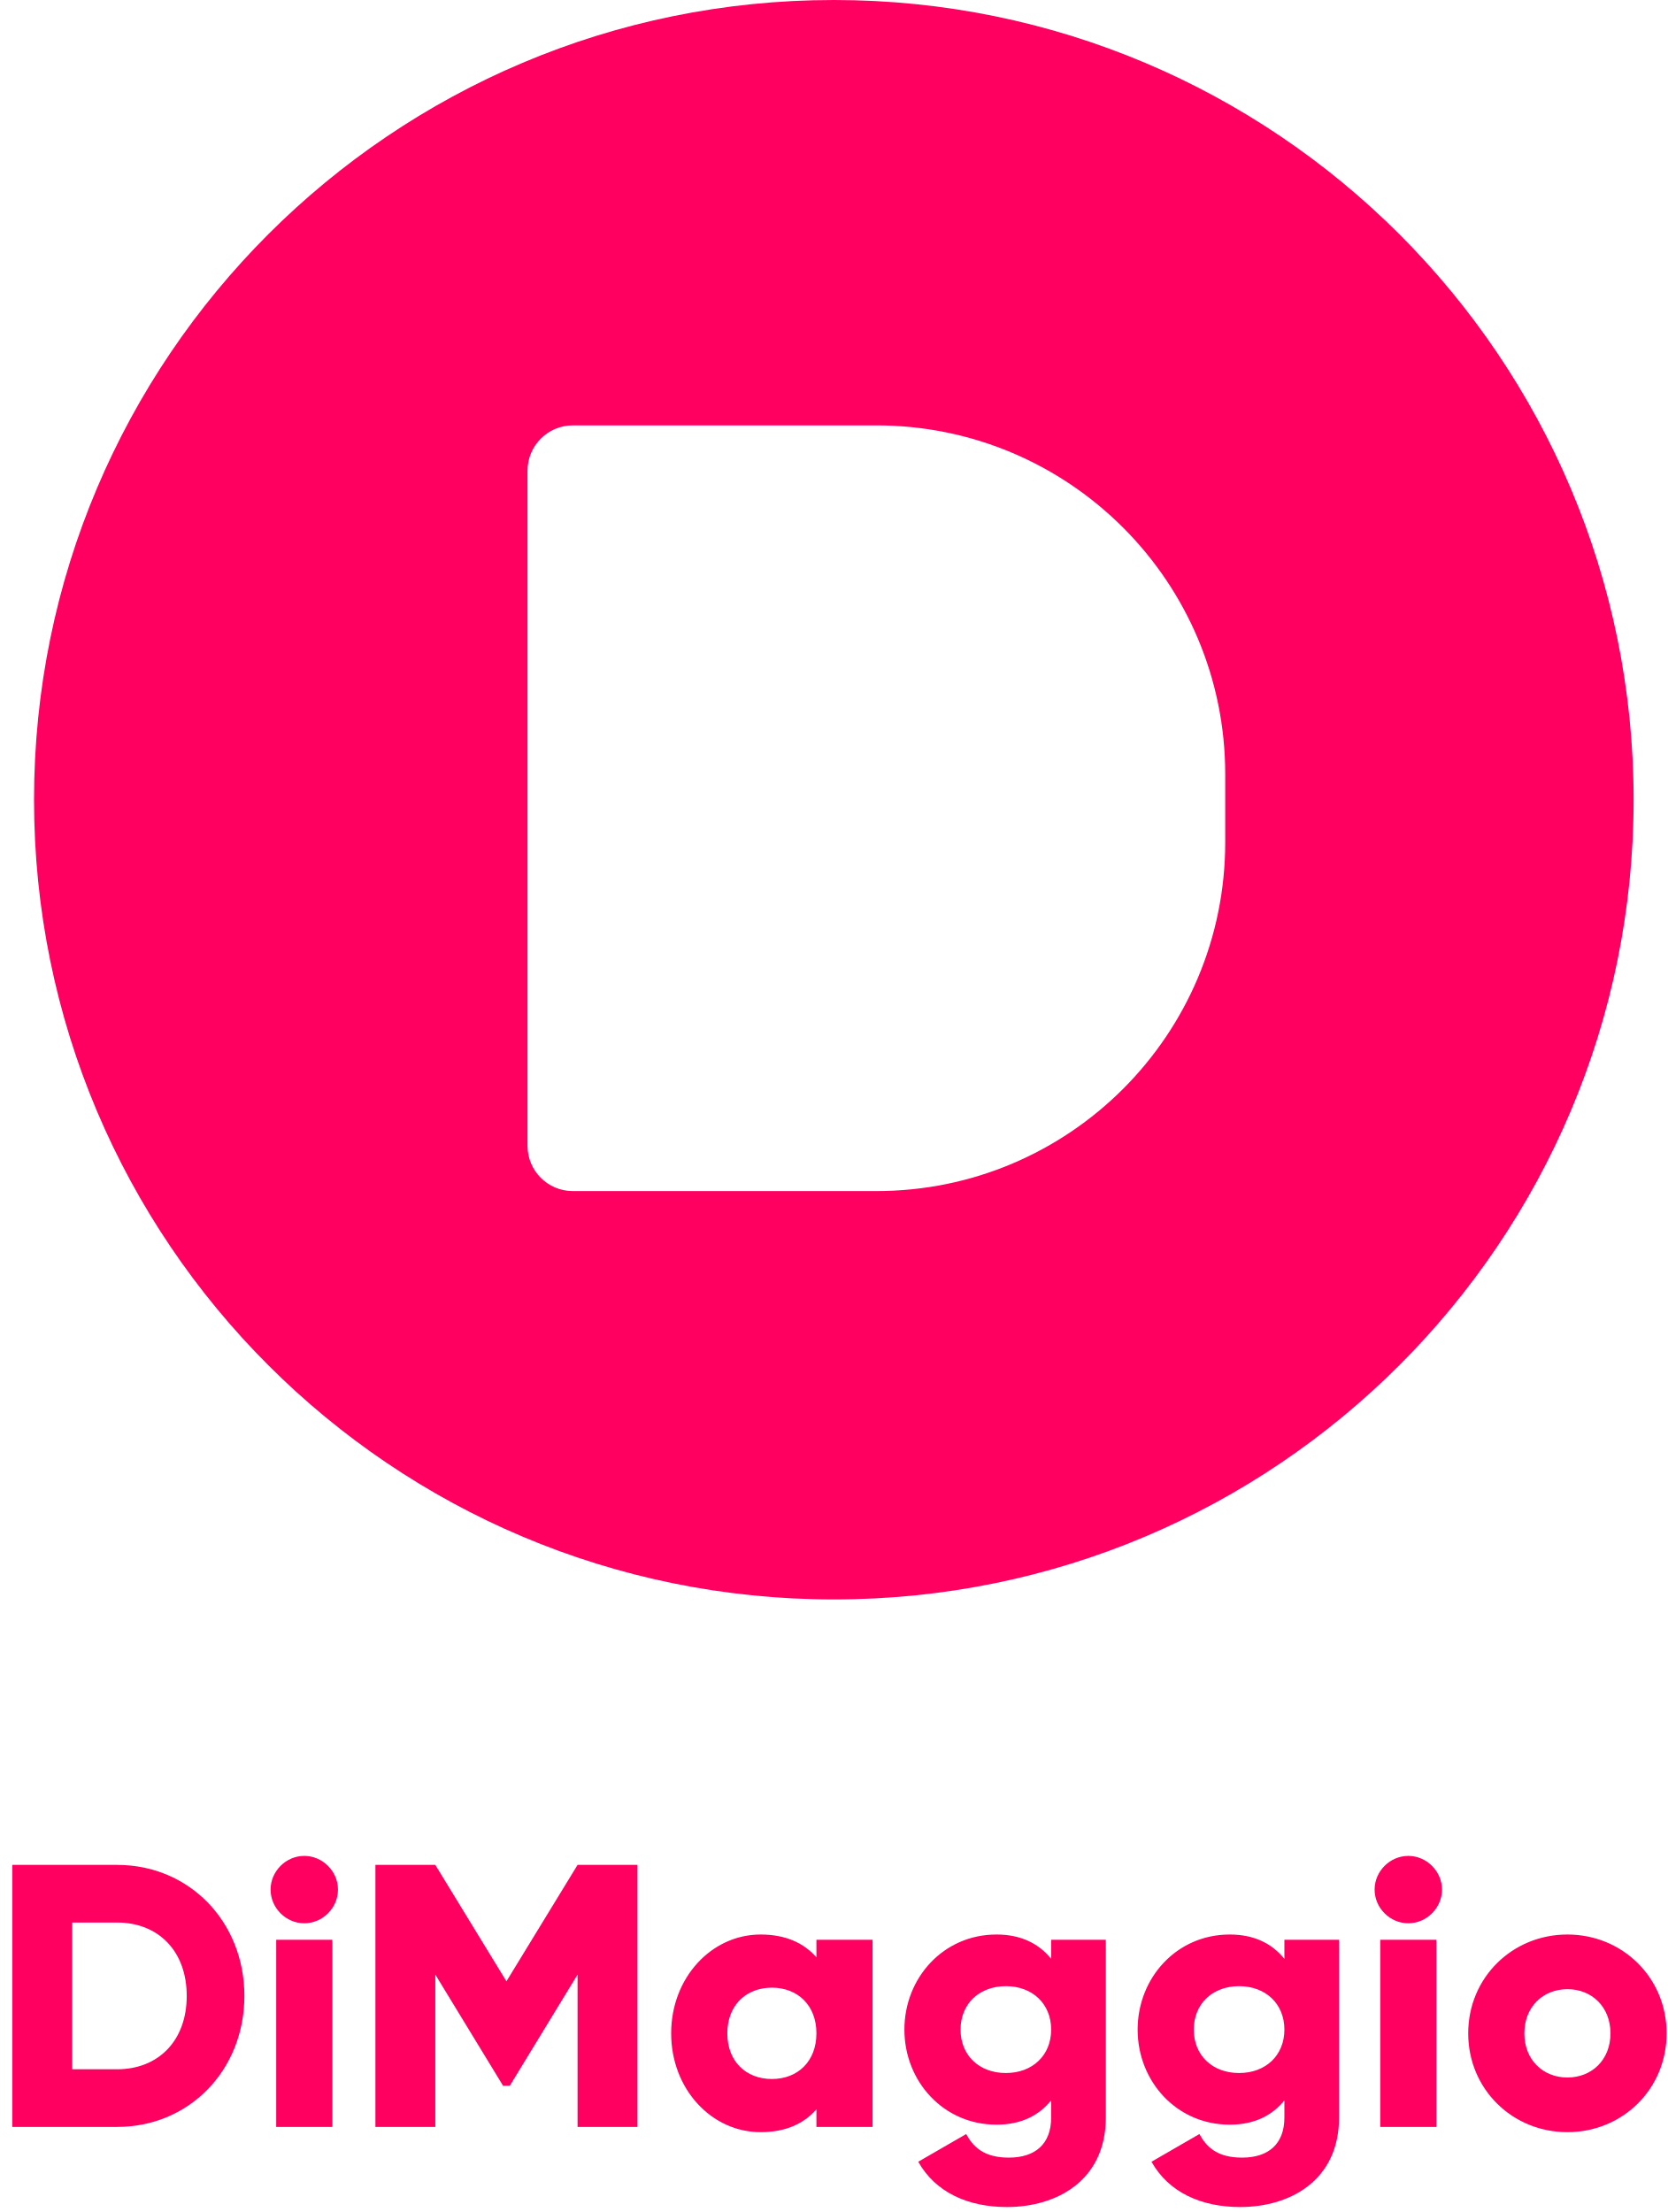
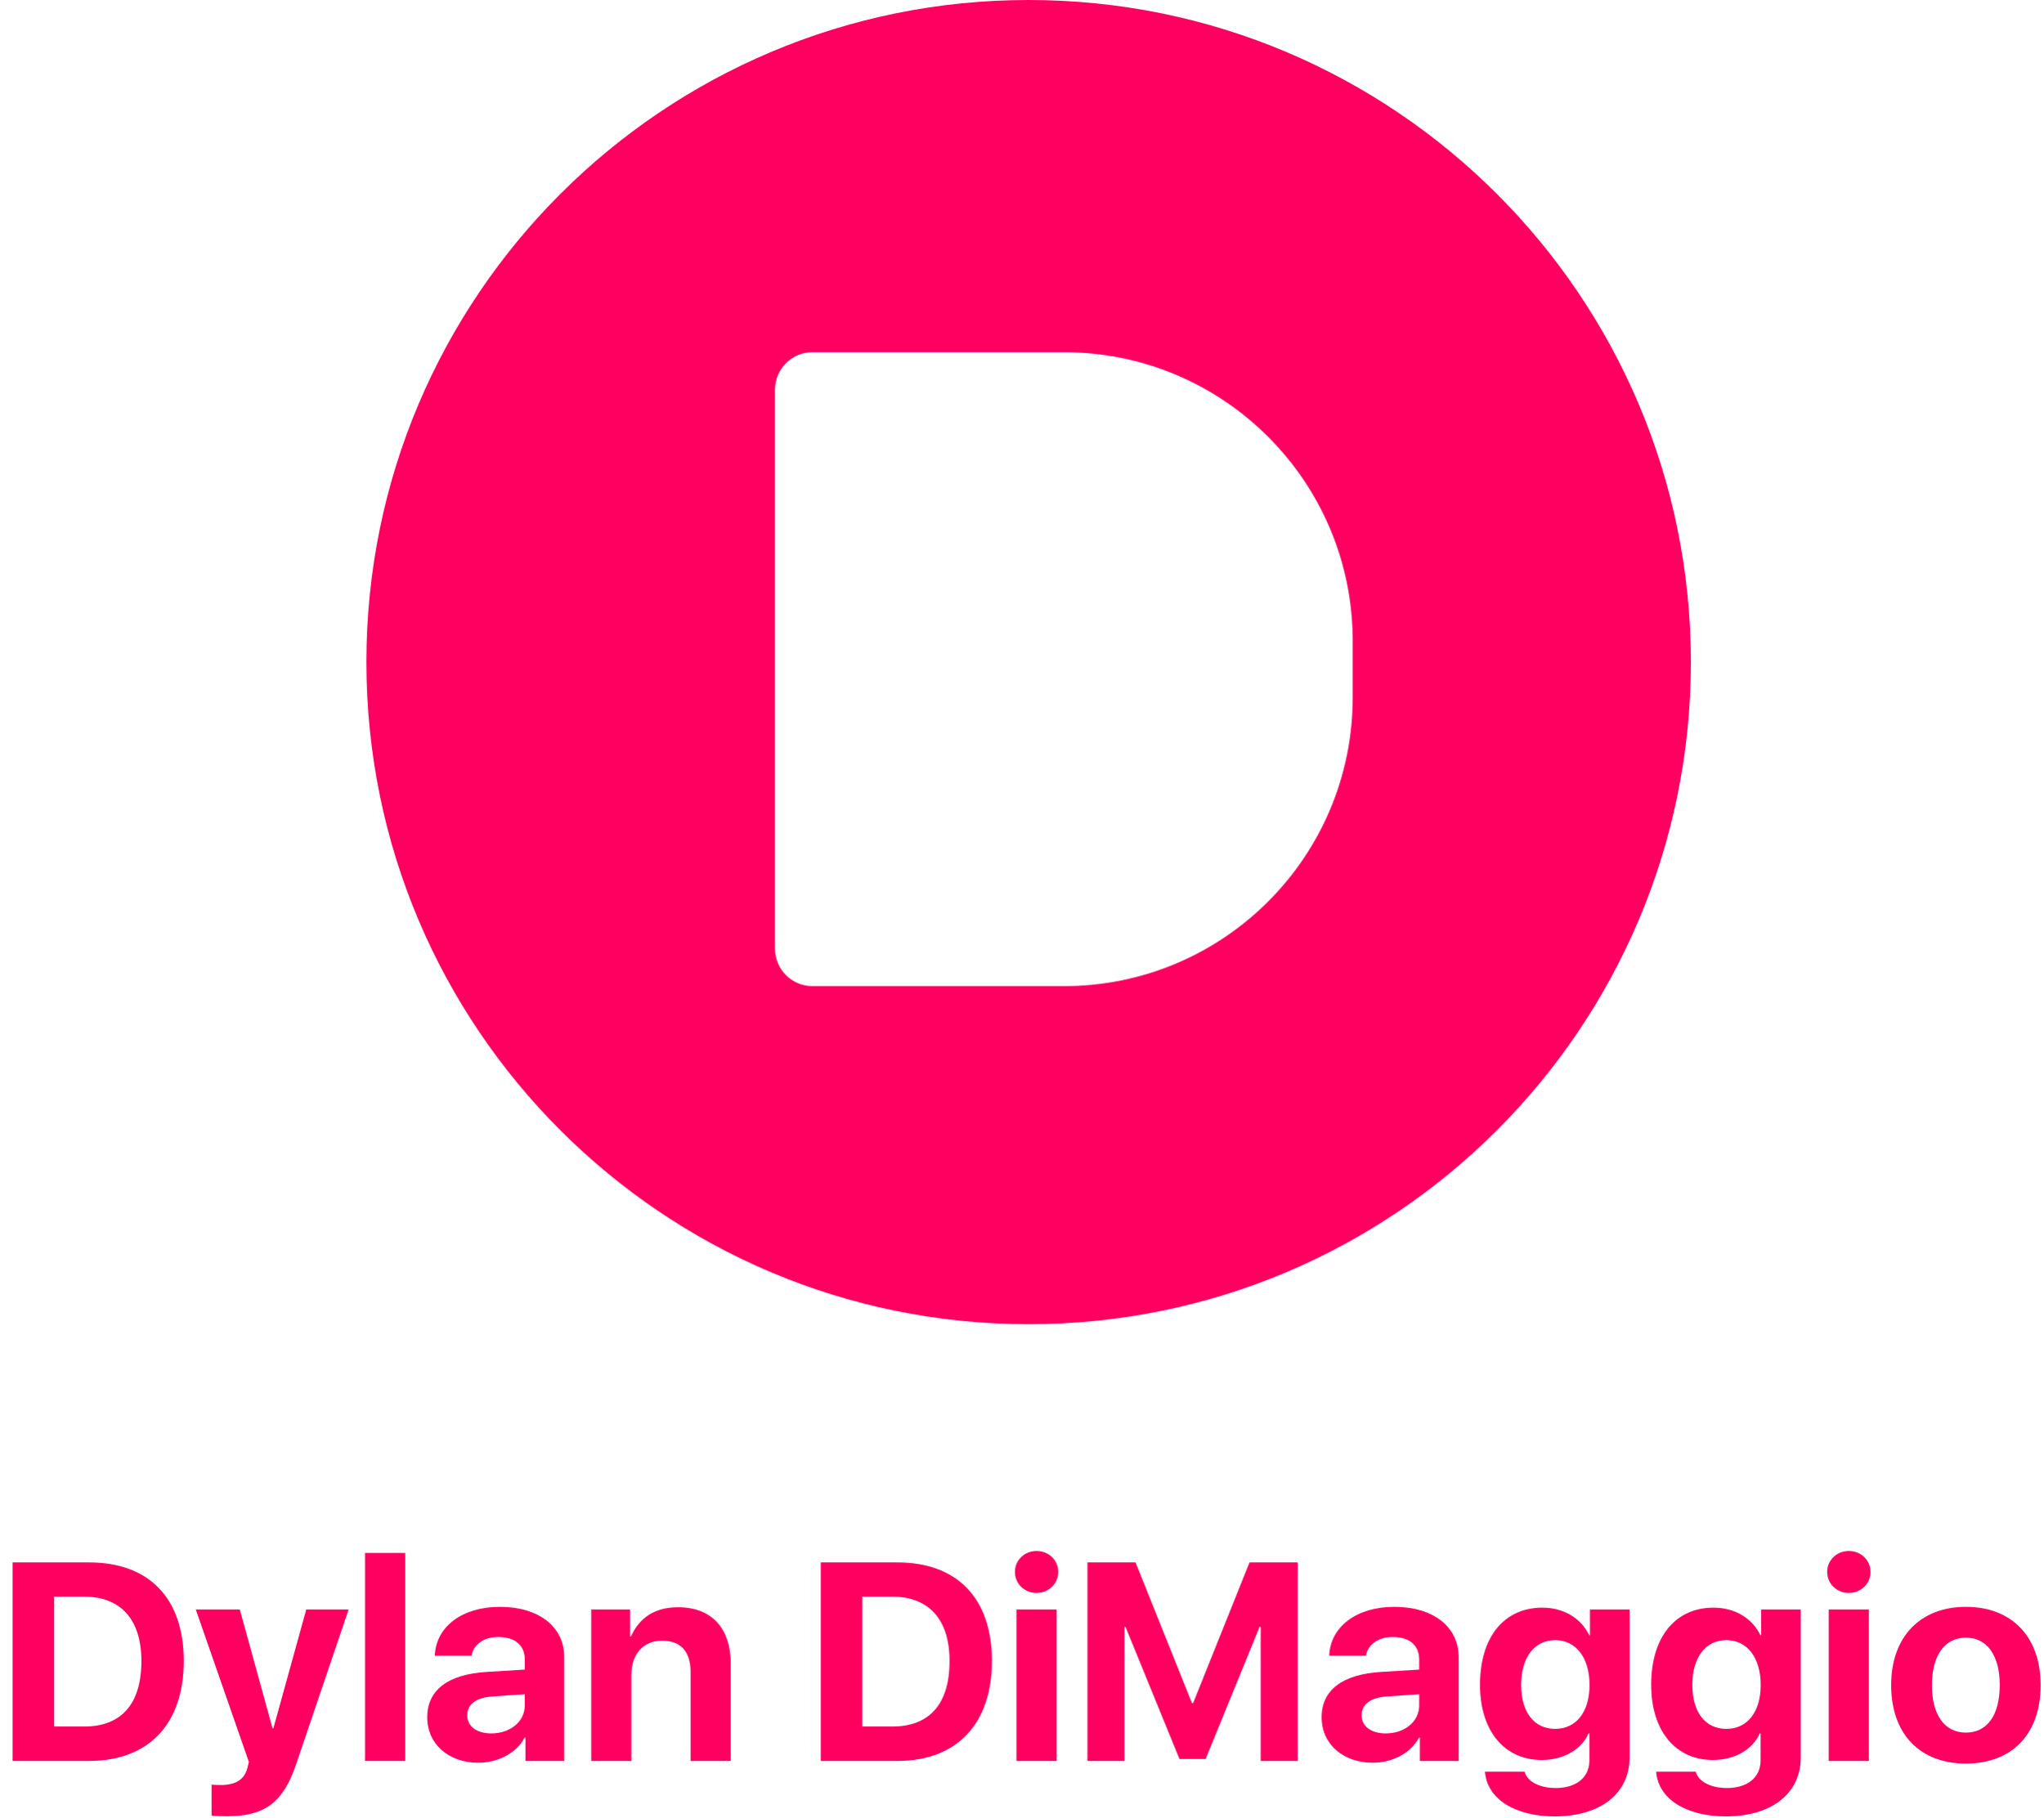
- <svg xmlns="http://www.w3.org/2000/svg" width="98px" height="130px" viewBox="0 0 98 130" version="1.1">
+ <svg xmlns="http://www.w3.org/2000/svg" width="145px" height="129px" viewBox="0 0 145 129" version="1.1">
  <g id="Page-1" stroke="none" stroke-width="1" fill="none" fill-rule="evenodd">
-     <g id="screenshot.png-copy" transform="translate(-251, -160)" fill="#FF0061">
-       <g id="Group-2" transform="translate(251.721, 160)">
-         <path d="M48.279,0 C74.236,0 95.279,21.043 95.279,47 C95.279,72.957 74.236,94 48.279,94 C22.322,94 1.279,72.957 1.279,47 C1.279,21.043 22.322,0 48.279,0 Z M50.779,25 L32.939,25 C31.47,25 30.279,26.191 30.279,27.66 L30.279,27.66 L30.279,67.34 C30.279,68.809 31.47,70 32.939,70 L32.939,70 L50.779,70 C62.101,70 71.279,60.822 71.279,49.5 L71.279,49.5 L71.279,45.5 C71.279,34.178 62.101,25 50.779,25 L50.779,25 Z" id="Combined-Shape" />
-         <path d="M6.16,125 C10.406,125 13.64,121.656 13.64,117.3 C13.64,112.944 10.406,109.6 6.16,109.6 L0,109.6 L0,125 L6.16,125 Z M6.16,121.612 L3.52,121.612 L3.52,112.988 L6.16,112.988 C8.58,112.988 10.252,114.66 10.252,117.3 C10.252,119.94 8.58,121.612 6.16,121.612 Z M17.16,113.032 C18.238,113.032 19.14,112.13 19.14,111.052 C19.14,109.974 18.238,109.072 17.16,109.072 C16.082,109.072 15.18,109.974 15.18,111.052 C15.18,112.13 16.082,113.032 17.16,113.032 Z M18.81,125 L18.81,114 L15.51,114 L15.51,125 L18.81,125 Z M24.86,125 L24.86,116.046 L28.842,122.58 L29.238,122.58 L33.22,116.046 L33.22,125 L36.74,125 L36.74,109.6 L33.22,109.6 L29.04,116.442 L24.86,109.6 L21.34,109.6 L21.34,125 L24.86,125 Z M43.978,125.308 C45.452,125.308 46.53,124.802 47.256,123.966 L47.256,125 L50.556,125 L50.556,114 L47.256,114 L47.256,115.034 C46.53,114.198 45.452,113.692 43.978,113.692 C41.096,113.692 38.72,116.222 38.72,119.5 C38.72,122.778 41.096,125.308 43.978,125.308 Z M44.638,122.184 C43.12,122.184 42.02,121.15 42.02,119.5 C42.02,117.85 43.12,116.816 44.638,116.816 C46.156,116.816 47.256,117.85 47.256,119.5 C47.256,121.15 46.156,122.184 44.638,122.184 Z M58.454,129.708 C61.38,129.708 64.262,128.146 64.262,124.45 L64.262,114 L61.05,114 L61.05,115.122 C60.324,114.22 59.268,113.692 57.838,113.692 C54.714,113.692 52.426,116.244 52.426,119.28 C52.426,122.316 54.714,124.868 57.838,124.868 C59.268,124.868 60.324,124.34 61.05,123.438 L61.05,124.45 C61.05,126.012 60.104,126.804 58.564,126.804 C57.112,126.804 56.474,126.188 56.056,125.418 L53.24,127.046 C54.252,128.85 56.166,129.708 58.454,129.708 Z M58.388,121.832 C56.826,121.832 55.726,120.798 55.726,119.28 C55.726,117.762 56.826,116.728 58.388,116.728 C59.95,116.728 61.05,117.762 61.05,119.28 C61.05,120.798 59.95,121.832 58.388,121.832 Z M72.16,129.708 C75.086,129.708 77.968,128.146 77.968,124.45 L77.968,114 L74.756,114 L74.756,115.122 C74.03,114.22 72.974,113.692 71.544,113.692 C68.42,113.692 66.132,116.244 66.132,119.28 C66.132,122.316 68.42,124.868 71.544,124.868 C72.974,124.868 74.03,124.34 74.756,123.438 L74.756,124.45 C74.756,126.012 73.81,126.804 72.27,126.804 C70.818,126.804 70.18,126.188 69.762,125.418 L66.946,127.046 C67.958,128.85 69.872,129.708 72.16,129.708 Z M72.094,121.832 C70.532,121.832 69.432,120.798 69.432,119.28 C69.432,117.762 70.532,116.728 72.094,116.728 C73.656,116.728 74.756,117.762 74.756,119.28 C74.756,120.798 73.656,121.832 72.094,121.832 Z M82.038,113.032 C83.116,113.032 84.018,112.13 84.018,111.052 C84.018,109.974 83.116,109.072 82.038,109.072 C80.96,109.072 80.058,109.974 80.058,111.052 C80.058,112.13 80.96,113.032 82.038,113.032 Z M83.688,125 L83.688,114 L80.388,114 L80.388,125 L83.688,125 Z M91.388,125.308 C94.622,125.308 97.218,122.778 97.218,119.5 C97.218,116.222 94.622,113.692 91.388,113.692 C88.154,113.692 85.558,116.222 85.558,119.5 C85.558,122.778 88.154,125.308 91.388,125.308 Z M91.388,122.096 C89.958,122.096 88.858,121.062 88.858,119.5 C88.858,117.938 89.958,116.904 91.388,116.904 C92.818,116.904 93.918,117.938 93.918,119.5 C93.918,121.062 92.818,122.096 91.388,122.096 Z" id="DiMaggio" fill-rule="nonzero" />
+     <g id="dimaggio" transform="translate(0.892875, 0)" fill="#FF0061" fill-rule="nonzero">
+       <path d="M72.107,0 C98.065,0 119.107,21.043 119.107,47 C119.107,72.957 98.065,94 72.107,94 C46.15,94 25.107,72.957 25.107,47 C25.107,21.043 46.15,0 72.107,0 Z M74.607,25 L56.767,25 C55.298,25 54.107,26.191 54.107,27.66 L54.107,27.66 L54.107,67.34 C54.107,68.809 55.298,70 56.767,70 L56.767,70 L74.607,70 C85.929,70 95.107,60.822 95.107,49.5 L95.107,49.5 L95.107,45.5 C95.107,34.178 85.929,25 74.607,25 L74.607,25 Z" id="Combined-Shape" />
+       <g id="Dylan-DiMaggio" transform="translate(0, 110.0977)">
+         <path d="M0,0.811 L0,14.902 L5.43,14.902 C9.658,14.902 12.148,12.275 12.148,7.803 C12.148,3.33 9.658,0.811 5.43,0.811 L0,0.811 Z M2.949,3.242 L5.078,3.242 C7.676,3.242 9.141,4.863 9.141,7.812 C9.141,10.859 7.715,12.461 5.078,12.461 L2.949,12.461 L2.949,3.242 Z" id="Shape" />
+         <path d="M15.205,18.828 C17.891,18.828 19.209,17.861 20.127,15.117 L23.848,4.15 L20.84,4.15 L18.506,12.588 L18.447,12.588 L16.123,4.15 L12.998,4.15 L16.768,14.971 L16.67,15.381 C16.445,16.24 15.83,16.611 14.766,16.611 C14.648,16.611 14.219,16.602 14.121,16.582 L14.121,18.789 C14.229,18.809 15.098,18.828 15.205,18.828 Z" id="Path" />
+         <polygon id="Path" points="25.01 14.902 27.861 14.902 27.861 0.137 25.01 0.137" />
+         <path d="M33.975,12.949 C32.939,12.949 32.266,12.451 32.266,11.66 C32.266,10.869 32.9,10.4 34.092,10.322 L36.348,10.166 L36.348,10.957 C36.348,12.129 35.293,12.949 33.975,12.949 Z M33.047,15.029 C34.424,15.029 35.752,14.365 36.338,13.242 L36.396,13.242 L36.396,14.902 L39.15,14.902 L39.15,7.529 C39.15,5.381 37.344,3.965 34.58,3.965 C31.895,3.965 30.039,5.381 29.961,7.432 L32.568,7.432 C32.705,6.65 33.428,6.104 34.463,6.104 C35.635,6.104 36.348,6.67 36.348,7.705 L36.348,8.418 L33.662,8.584 C30.918,8.75 29.424,9.854 29.424,11.807 C29.424,13.73 30.977,15.029 33.047,15.029 Z" id="Shape" />
+         <path d="M41.064,14.902 L43.916,14.902 L43.916,8.77 C43.916,7.344 44.736,6.367 46.104,6.367 C47.451,6.367 48.115,7.178 48.115,8.604 L48.115,14.902 L50.967,14.902 L50.967,8.008 C50.967,5.498 49.619,3.994 47.236,3.994 C45.586,3.994 44.492,4.717 43.877,6.074 L43.818,6.074 L43.818,4.15 L41.064,4.15 L41.064,14.902 Z" id="Path" />
+         <path d="M57.354,0.811 L57.354,14.902 L62.783,14.902 C67.012,14.902 69.502,12.275 69.502,7.803 C69.502,3.33 67.012,0.811 62.783,0.811 L57.354,0.811 Z M60.303,3.242 L62.432,3.242 C65.029,3.242 66.494,4.863 66.494,7.812 C66.494,10.859 65.068,12.461 62.432,12.461 L60.303,12.461 L60.303,3.242 Z" id="Shape" />
+         <path d="M71.24,14.902 L74.092,14.902 L74.092,4.15 L71.24,4.15 L71.24,14.902 Z M72.666,2.979 C73.516,2.979 74.209,2.334 74.209,1.484 C74.209,0.635 73.516,0 72.666,0 C71.826,0 71.133,0.635 71.133,1.484 C71.133,2.334 71.826,2.979 72.666,2.979 Z" id="Shape" />
+         <polygon id="Path" points="91.201 0.811 87.783 0.811 83.779 10.801 83.701 10.801 79.697 0.811 76.279 0.811 76.279 14.902 78.906 14.902 78.906 5.391 78.984 5.391 82.812 14.766 84.668 14.766 88.496 5.391 88.574 5.391 88.574 14.902 91.201 14.902" />
+         <path d="M97.451,12.949 C96.416,12.949 95.742,12.451 95.742,11.66 C95.742,10.869 96.377,10.4 97.568,10.322 L99.824,10.166 L99.824,10.957 C99.824,12.129 98.77,12.949 97.451,12.949 Z M96.523,15.029 C97.9,15.029 99.229,14.365 99.814,13.242 L99.873,13.242 L99.873,14.902 L102.627,14.902 L102.627,7.529 C102.627,5.381 100.82,3.965 98.057,3.965 C95.371,3.965 93.516,5.381 93.438,7.432 L96.045,7.432 C96.182,6.65 96.904,6.104 97.939,6.104 C99.111,6.104 99.824,6.67 99.824,7.705 L99.824,8.418 L97.139,8.584 C94.395,8.75 92.9,9.854 92.9,11.807 C92.9,13.73 94.453,15.029 96.523,15.029 Z" id="Shape" />
+         <path d="M109.473,12.627 C107.988,12.627 107.061,11.455 107.061,9.502 C107.061,7.559 107.998,6.328 109.473,6.328 C110.957,6.328 111.914,7.578 111.914,9.512 C111.914,11.436 110.957,12.627 109.473,12.627 Z M109.443,18.838 C112.676,18.838 114.756,17.217 114.756,14.658 L114.756,4.15 L111.943,4.15 L111.943,5.986 L111.895,5.986 C111.328,4.795 110.107,4.023 108.564,4.023 C105.84,4.023 104.141,6.123 104.141,9.492 C104.141,12.803 105.898,14.834 108.516,14.834 C110.068,14.834 111.328,14.102 111.846,12.949 L111.904,12.949 L111.904,14.873 C111.904,16.084 110.957,16.826 109.512,16.826 C108.389,16.826 107.49,16.377 107.305,15.664 L104.492,15.664 C104.639,17.598 106.621,18.838 109.443,18.838 Z" id="Shape" />
+         <path d="M121.621,12.627 C120.137,12.627 119.209,11.455 119.209,9.502 C119.209,7.559 120.146,6.328 121.621,6.328 C123.105,6.328 124.062,7.578 124.062,9.512 C124.062,11.436 123.105,12.627 121.621,12.627 Z M121.592,18.838 C124.824,18.838 126.904,17.217 126.904,14.658 L126.904,4.15 L124.092,4.15 L124.092,5.986 L124.043,5.986 C123.477,4.795 122.256,4.023 120.713,4.023 C117.988,4.023 116.289,6.123 116.289,9.492 C116.289,12.803 118.047,14.834 120.664,14.834 C122.217,14.834 123.477,14.102 123.994,12.949 L124.053,12.949 L124.053,14.873 C124.053,16.084 123.105,16.826 121.66,16.826 C120.537,16.826 119.639,16.377 119.453,15.664 L116.641,15.664 C116.787,17.598 118.77,18.838 121.592,18.838 Z" id="Shape" />
+         <path d="M128.887,14.902 L131.738,14.902 L131.738,4.15 L128.887,4.15 L128.887,14.902 Z M130.312,2.979 C131.162,2.979 131.855,2.334 131.855,1.484 C131.855,0.635 131.162,0 130.312,0 C129.473,0 128.779,0.635 128.779,1.484 C128.779,2.334 129.473,2.979 130.312,2.979 Z" id="Shape" />
+         <path d="M138.623,15.088 C141.885,15.088 143.926,13.008 143.926,9.521 C143.926,6.074 141.865,3.965 138.623,3.965 C135.391,3.965 133.32,6.084 133.32,9.521 C133.32,12.998 135.361,15.088 138.623,15.088 Z M138.623,12.891 C137.119,12.891 136.211,11.66 136.211,9.521 C136.211,7.412 137.119,6.152 138.623,6.152 C140.117,6.152 141.025,7.402 141.025,9.521 C141.025,11.66 140.127,12.891 138.623,12.891 Z" id="Shape" />
      </g>
    </g>
  </g>
</svg>
